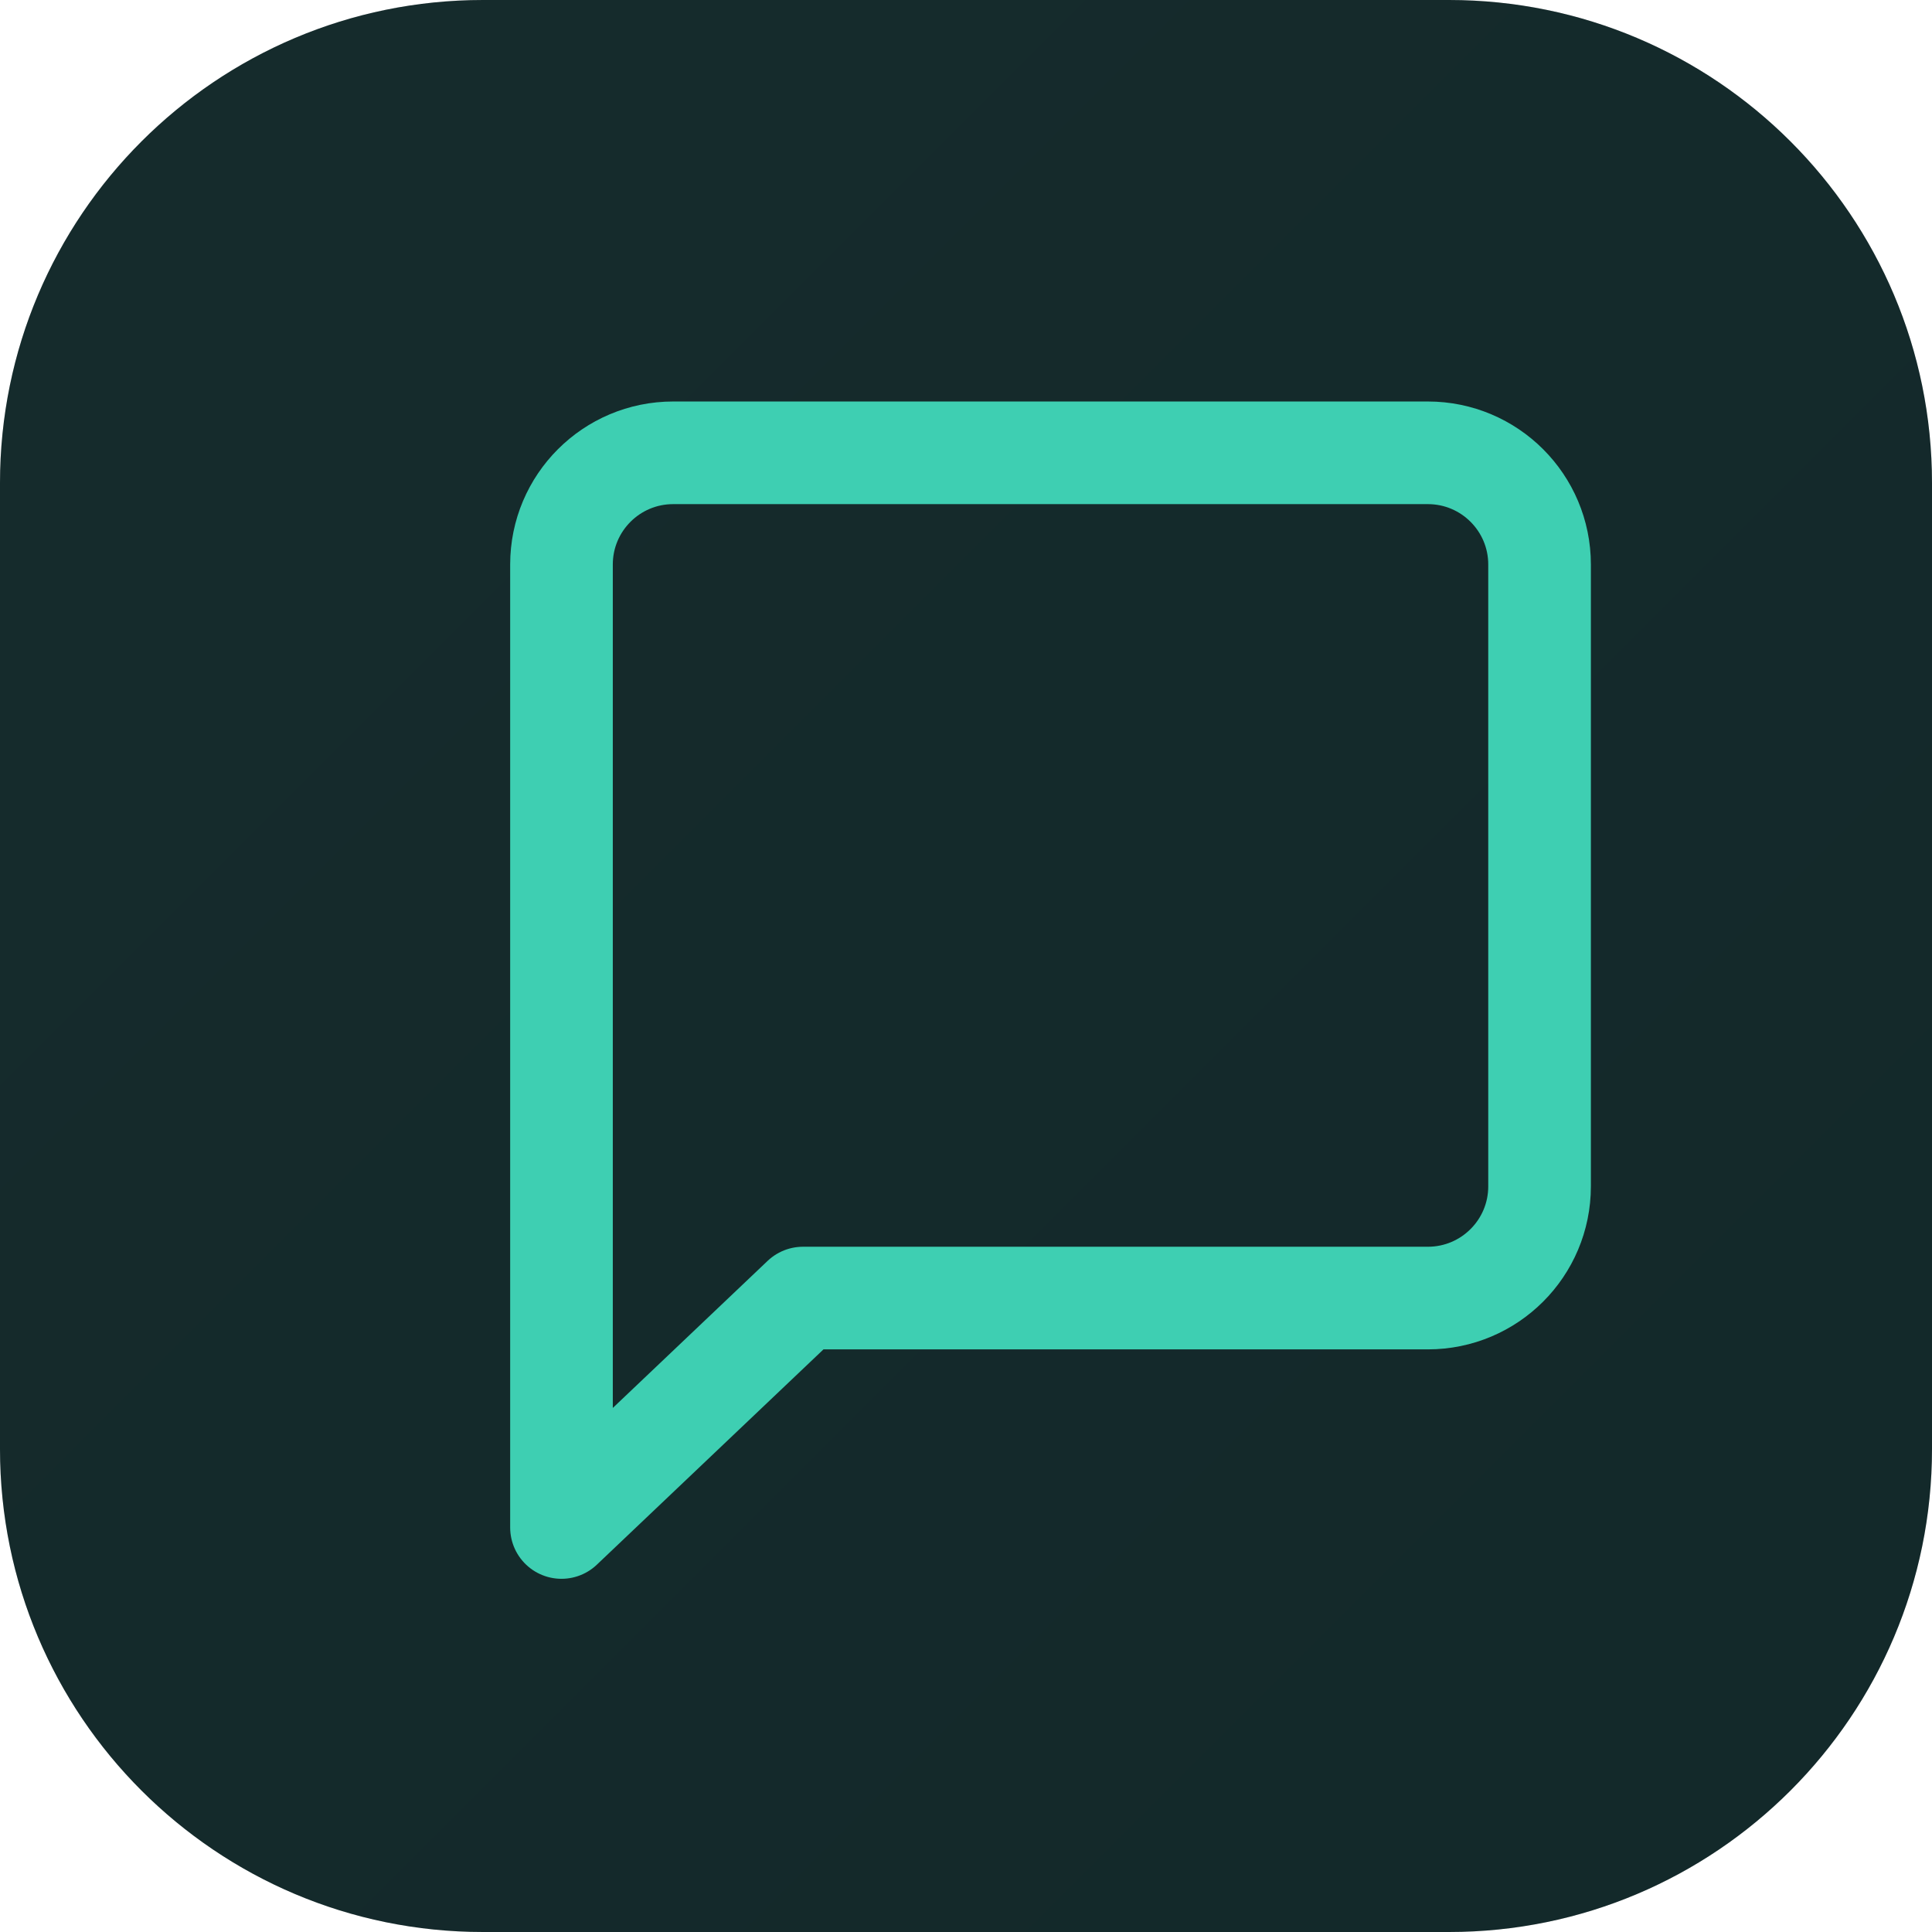
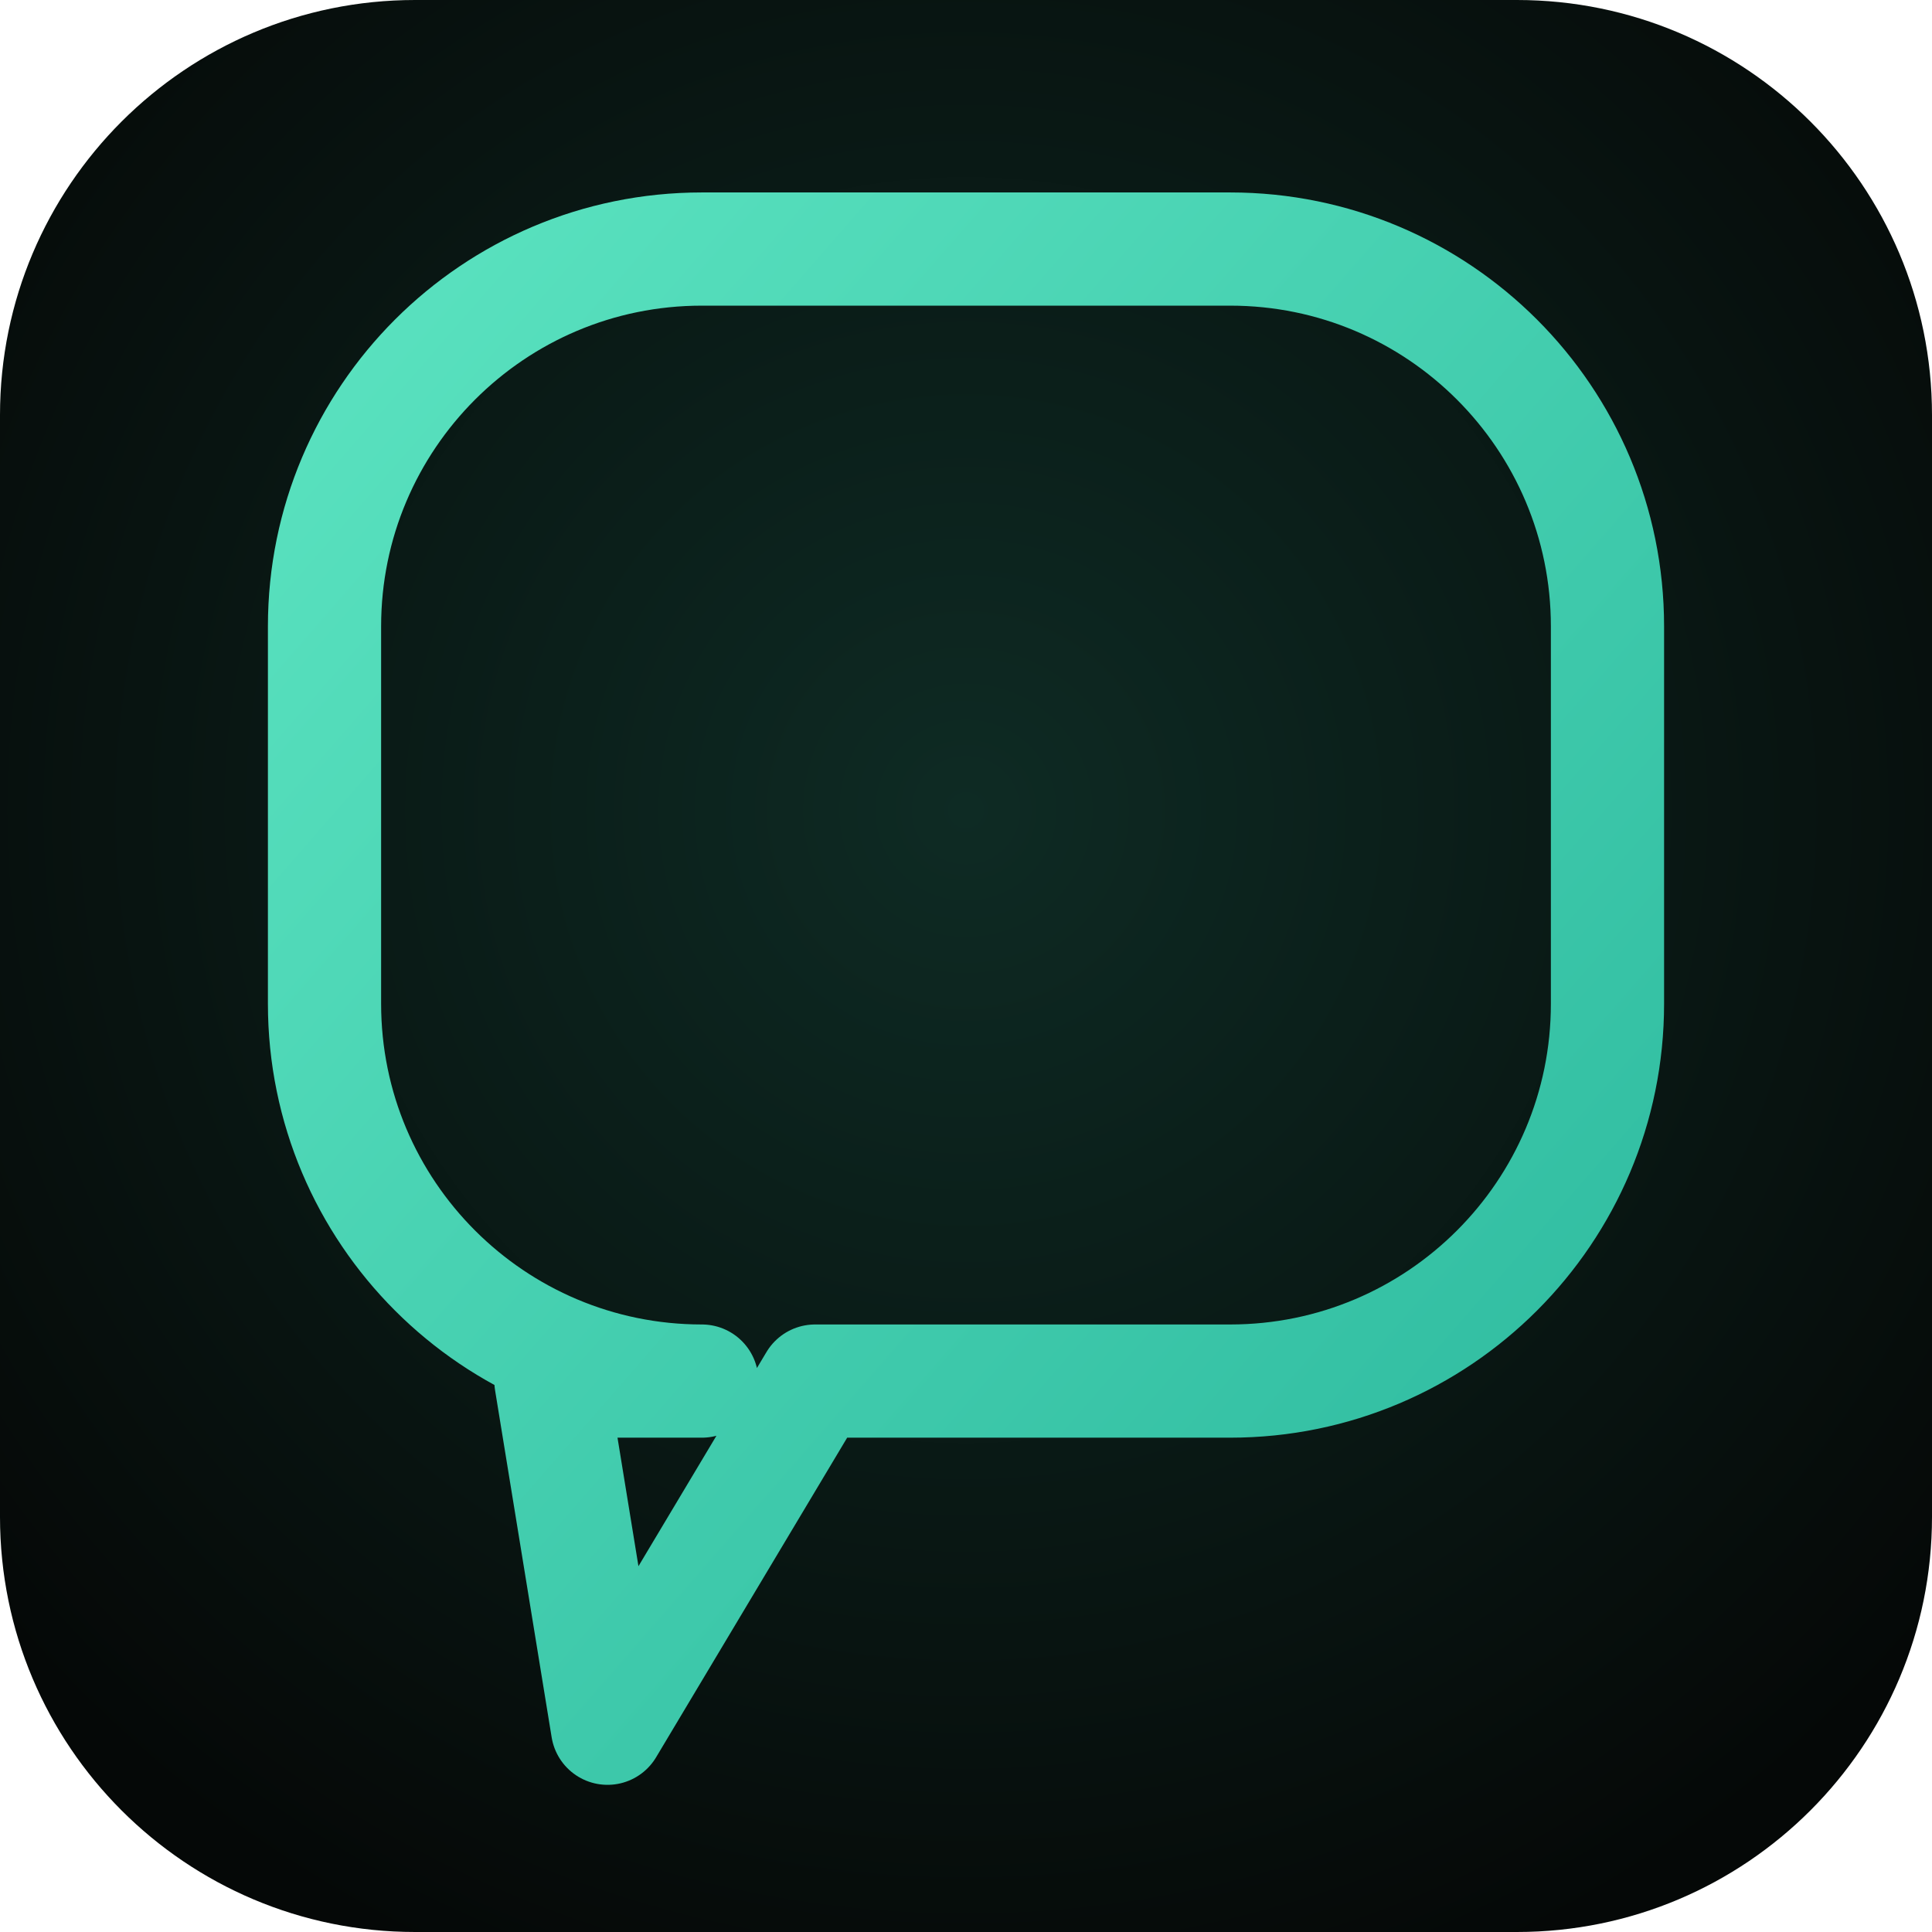
- <svg xmlns="http://www.w3.org/2000/svg" viewBox="0 0 64 64">
+ <svg xmlns="http://www.w3.org/2000/svg" viewBox="0 0 512 512">
  <defs>
-     <linearGradient id="g" x1="0" y1="0" x2="1" y2="1">
-       <stop offset="0%" stop-color="#3ecfb2" />
+     <radialGradient id="bg" cx="50%" cy="42%" r="65%">
+       <stop offset="0%" stop-color="#0e2b24" />
+       <stop offset="100%" stop-color="#050807" />
+     </radialGradient>
+     <linearGradient id="stroke" x1="0" y1="0" x2="1" y2="1">
+       <stop offset="0%" stop-color="#5BE3C0" />
      <stop offset="100%" stop-color="#2bb89d" />
    </linearGradient>
  </defs>
-   <rect width="64" height="64" rx="16" fill="#0f1117" />
-   <rect width="64" height="64" rx="16" fill="url(#g)" opacity="0.14" />
-   <g transform="translate(13,13)" stroke="#3ecfb2" stroke-width="3.4" fill="none" stroke-linecap="round" stroke-linejoin="round">
-     <path d="M38 26.3a3.7 3.7 0 0 1-3.7 3.7H13.6L5.6 37.6V5.7A3.7 3.7 0 0 1 9.3 2h25a3.7 3.7 0 0 1 3.7 3.7z" />
-   </g>
+   <rect width="512" height="512" rx="110" fill="url(#bg)" />
+   <path d="M100,0 H240 A100,100 0 0 1 340,100 V200 A100,100 0 0 1 240,300 H130 L75,392 L60,300 H100 A100,100 0 0 1 0,200 V100 A100,100 0 0 1 100,0 Z" transform="translate(86,66)" fill="none" stroke="url(#stroke)" stroke-width="30" stroke-linejoin="round" />
</svg>
